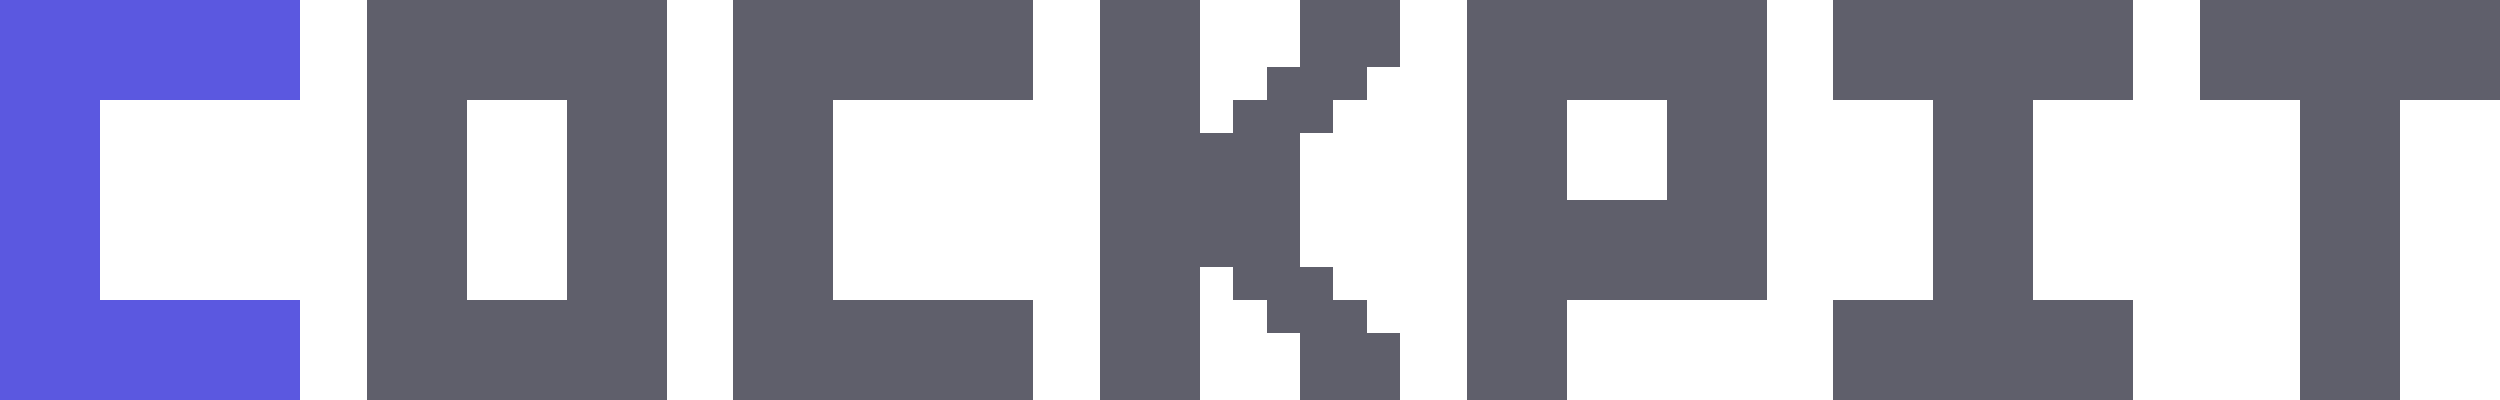
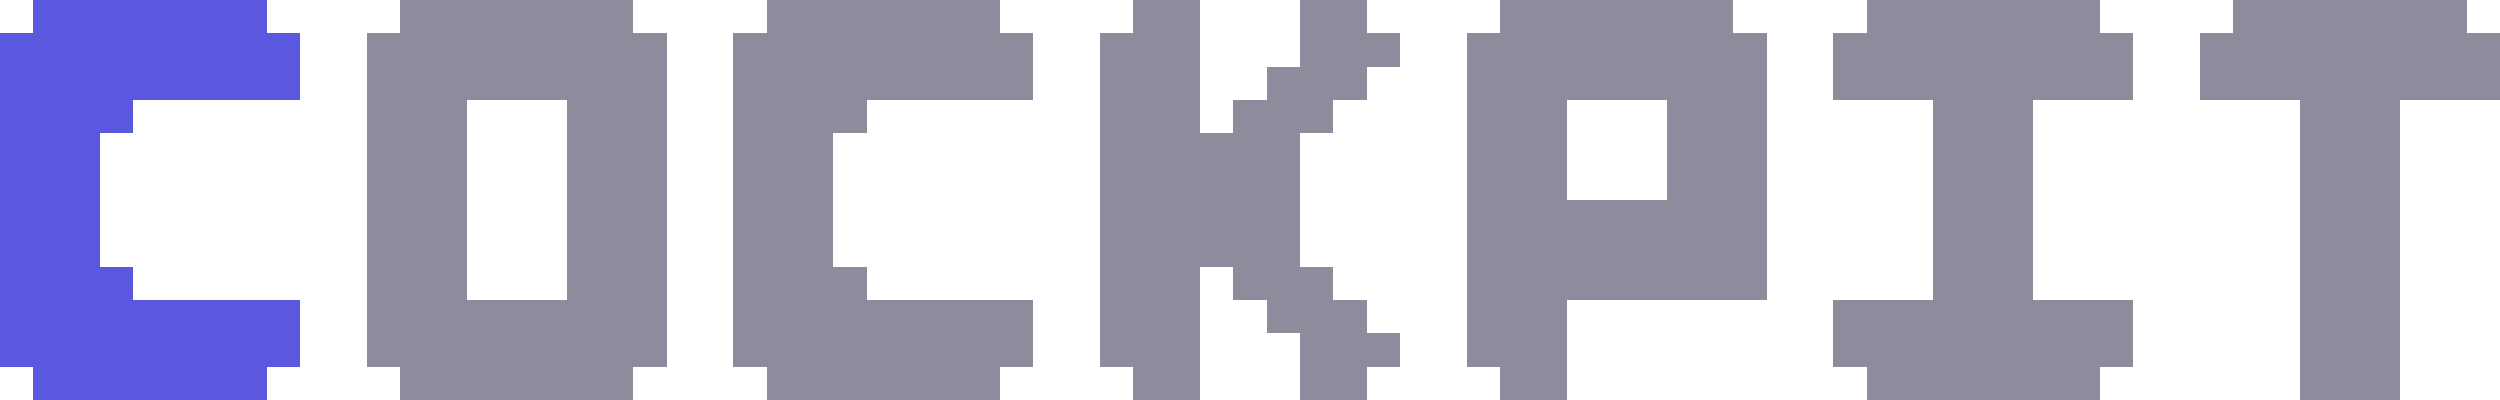
- <svg xmlns="http://www.w3.org/2000/svg" width="600" height="96" viewBox="0 0 75 12" fill="#5f5f6b" shape-rendering="crispEdges">
+ <svg xmlns="http://www.w3.org/2000/svg" width="600" height="96" viewBox="0 0 75 12" fill="#8c8c9c" shape-rendering="crispEdges">
  <g class="lead" fill="#5b58e0">
-     <rect x="0" y="0" width="9" height="1" />
+     <rect x="1" y="0" width="7" height="1" />
    <rect x="0" y="1" width="9" height="1" />
    <rect x="0" y="2" width="9" height="1" />
-     <rect x="0" y="3" width="3" height="1" />
+     <rect x="0" y="3" width="4" height="1" />
    <rect x="0" y="4" width="3" height="1" />
    <rect x="0" y="5" width="3" height="1" />
    <rect x="0" y="6" width="3" height="1" />
    <rect x="0" y="7" width="3" height="1" />
-     <rect x="0" y="8" width="3" height="1" />
+     <rect x="0" y="8" width="4" height="1" />
    <rect x="0" y="9" width="9" height="1" />
    <rect x="0" y="10" width="9" height="1" />
-     <rect x="0" y="11" width="9" height="1" />
+     <rect x="1" y="11" width="7" height="1" />
  </g>
-   <g class="ink" fill="#5f5f6b">
-     <rect x="11" y="0" width="9" height="1" />
-     <rect x="22" y="0" width="9" height="1" />
-     <rect x="33" y="0" width="3" height="1" />
-     <rect x="39" y="0" width="3" height="1" />
-     <rect x="44" y="0" width="9" height="1" />
-     <rect x="55" y="0" width="9" height="1" />
-     <rect x="66" y="0" width="9" height="1" />
+   <g class="ink" fill="#8c8c9c">
+     <rect x="12" y="0" width="7" height="1" />
+     <rect x="23" y="0" width="7" height="1" />
+     <rect x="34" y="0" width="2" height="1" />
+     <rect x="39" y="0" width="2" height="1" />
+     <rect x="45" y="0" width="7" height="1" />
+     <rect x="56" y="0" width="7" height="1" />
+     <rect x="67" y="0" width="7" height="1" />
    <rect x="11" y="1" width="9" height="1" />
    <rect x="22" y="1" width="9" height="1" />
    <rect x="33" y="1" width="3" height="1" />
    <rect x="39" y="1" width="3" height="1" />
    <rect x="44" y="1" width="9" height="1" />
    <rect x="55" y="1" width="9" height="1" />
    <rect x="66" y="1" width="9" height="1" />
    <rect x="11" y="2" width="9" height="1" />
    <rect x="22" y="2" width="9" height="1" />
    <rect x="33" y="2" width="3" height="1" />
    <rect x="38" y="2" width="3" height="1" />
    <rect x="44" y="2" width="9" height="1" />
    <rect x="55" y="2" width="9" height="1" />
    <rect x="66" y="2" width="9" height="1" />
    <rect x="11" y="3" width="3" height="1" />
    <rect x="17" y="3" width="3" height="1" />
-     <rect x="22" y="3" width="3" height="1" />
+     <rect x="22" y="3" width="4" height="1" />
    <rect x="33" y="3" width="3" height="1" />
    <rect x="37" y="3" width="3" height="1" />
    <rect x="44" y="3" width="3" height="1" />
    <rect x="50" y="3" width="3" height="1" />
    <rect x="58" y="3" width="3" height="1" />
    <rect x="69" y="3" width="3" height="1" />
    <rect x="11" y="4" width="3" height="1" />
    <rect x="17" y="4" width="3" height="1" />
    <rect x="22" y="4" width="3" height="1" />
    <rect x="33" y="4" width="6" height="1" />
    <rect x="44" y="4" width="3" height="1" />
    <rect x="50" y="4" width="3" height="1" />
    <rect x="58" y="4" width="3" height="1" />
    <rect x="69" y="4" width="3" height="1" />
    <rect x="11" y="5" width="3" height="1" />
    <rect x="17" y="5" width="3" height="1" />
    <rect x="22" y="5" width="3" height="1" />
    <rect x="33" y="5" width="6" height="1" />
    <rect x="44" y="5" width="3" height="1" />
    <rect x="50" y="5" width="3" height="1" />
    <rect x="58" y="5" width="3" height="1" />
    <rect x="69" y="5" width="3" height="1" />
    <rect x="11" y="6" width="3" height="1" />
    <rect x="17" y="6" width="3" height="1" />
    <rect x="22" y="6" width="3" height="1" />
    <rect x="33" y="6" width="6" height="1" />
    <rect x="44" y="6" width="9" height="1" />
    <rect x="58" y="6" width="3" height="1" />
    <rect x="69" y="6" width="3" height="1" />
    <rect x="11" y="7" width="3" height="1" />
    <rect x="17" y="7" width="3" height="1" />
    <rect x="22" y="7" width="3" height="1" />
    <rect x="33" y="7" width="6" height="1" />
    <rect x="44" y="7" width="9" height="1" />
    <rect x="58" y="7" width="3" height="1" />
    <rect x="69" y="7" width="3" height="1" />
    <rect x="11" y="8" width="3" height="1" />
    <rect x="17" y="8" width="3" height="1" />
-     <rect x="22" y="8" width="3" height="1" />
+     <rect x="22" y="8" width="4" height="1" />
    <rect x="33" y="8" width="3" height="1" />
    <rect x="37" y="8" width="3" height="1" />
    <rect x="44" y="8" width="9" height="1" />
    <rect x="58" y="8" width="3" height="1" />
    <rect x="69" y="8" width="3" height="1" />
    <rect x="11" y="9" width="9" height="1" />
    <rect x="22" y="9" width="9" height="1" />
    <rect x="33" y="9" width="3" height="1" />
    <rect x="38" y="9" width="3" height="1" />
    <rect x="44" y="9" width="3" height="1" />
    <rect x="55" y="9" width="9" height="1" />
    <rect x="69" y="9" width="3" height="1" />
    <rect x="11" y="10" width="9" height="1" />
    <rect x="22" y="10" width="9" height="1" />
    <rect x="33" y="10" width="3" height="1" />
    <rect x="39" y="10" width="3" height="1" />
    <rect x="44" y="10" width="3" height="1" />
    <rect x="55" y="10" width="9" height="1" />
    <rect x="69" y="10" width="3" height="1" />
-     <rect x="11" y="11" width="9" height="1" />
-     <rect x="22" y="11" width="9" height="1" />
-     <rect x="33" y="11" width="3" height="1" />
-     <rect x="39" y="11" width="3" height="1" />
-     <rect x="44" y="11" width="3" height="1" />
-     <rect x="55" y="11" width="9" height="1" />
+     <rect x="12" y="11" width="7" height="1" />
+     <rect x="23" y="11" width="7" height="1" />
+     <rect x="34" y="11" width="2" height="1" />
+     <rect x="39" y="11" width="2" height="1" />
+     <rect x="45" y="11" width="2" height="1" />
+     <rect x="56" y="11" width="7" height="1" />
    <rect x="69" y="11" width="3" height="1" />
  </g>
</svg>
